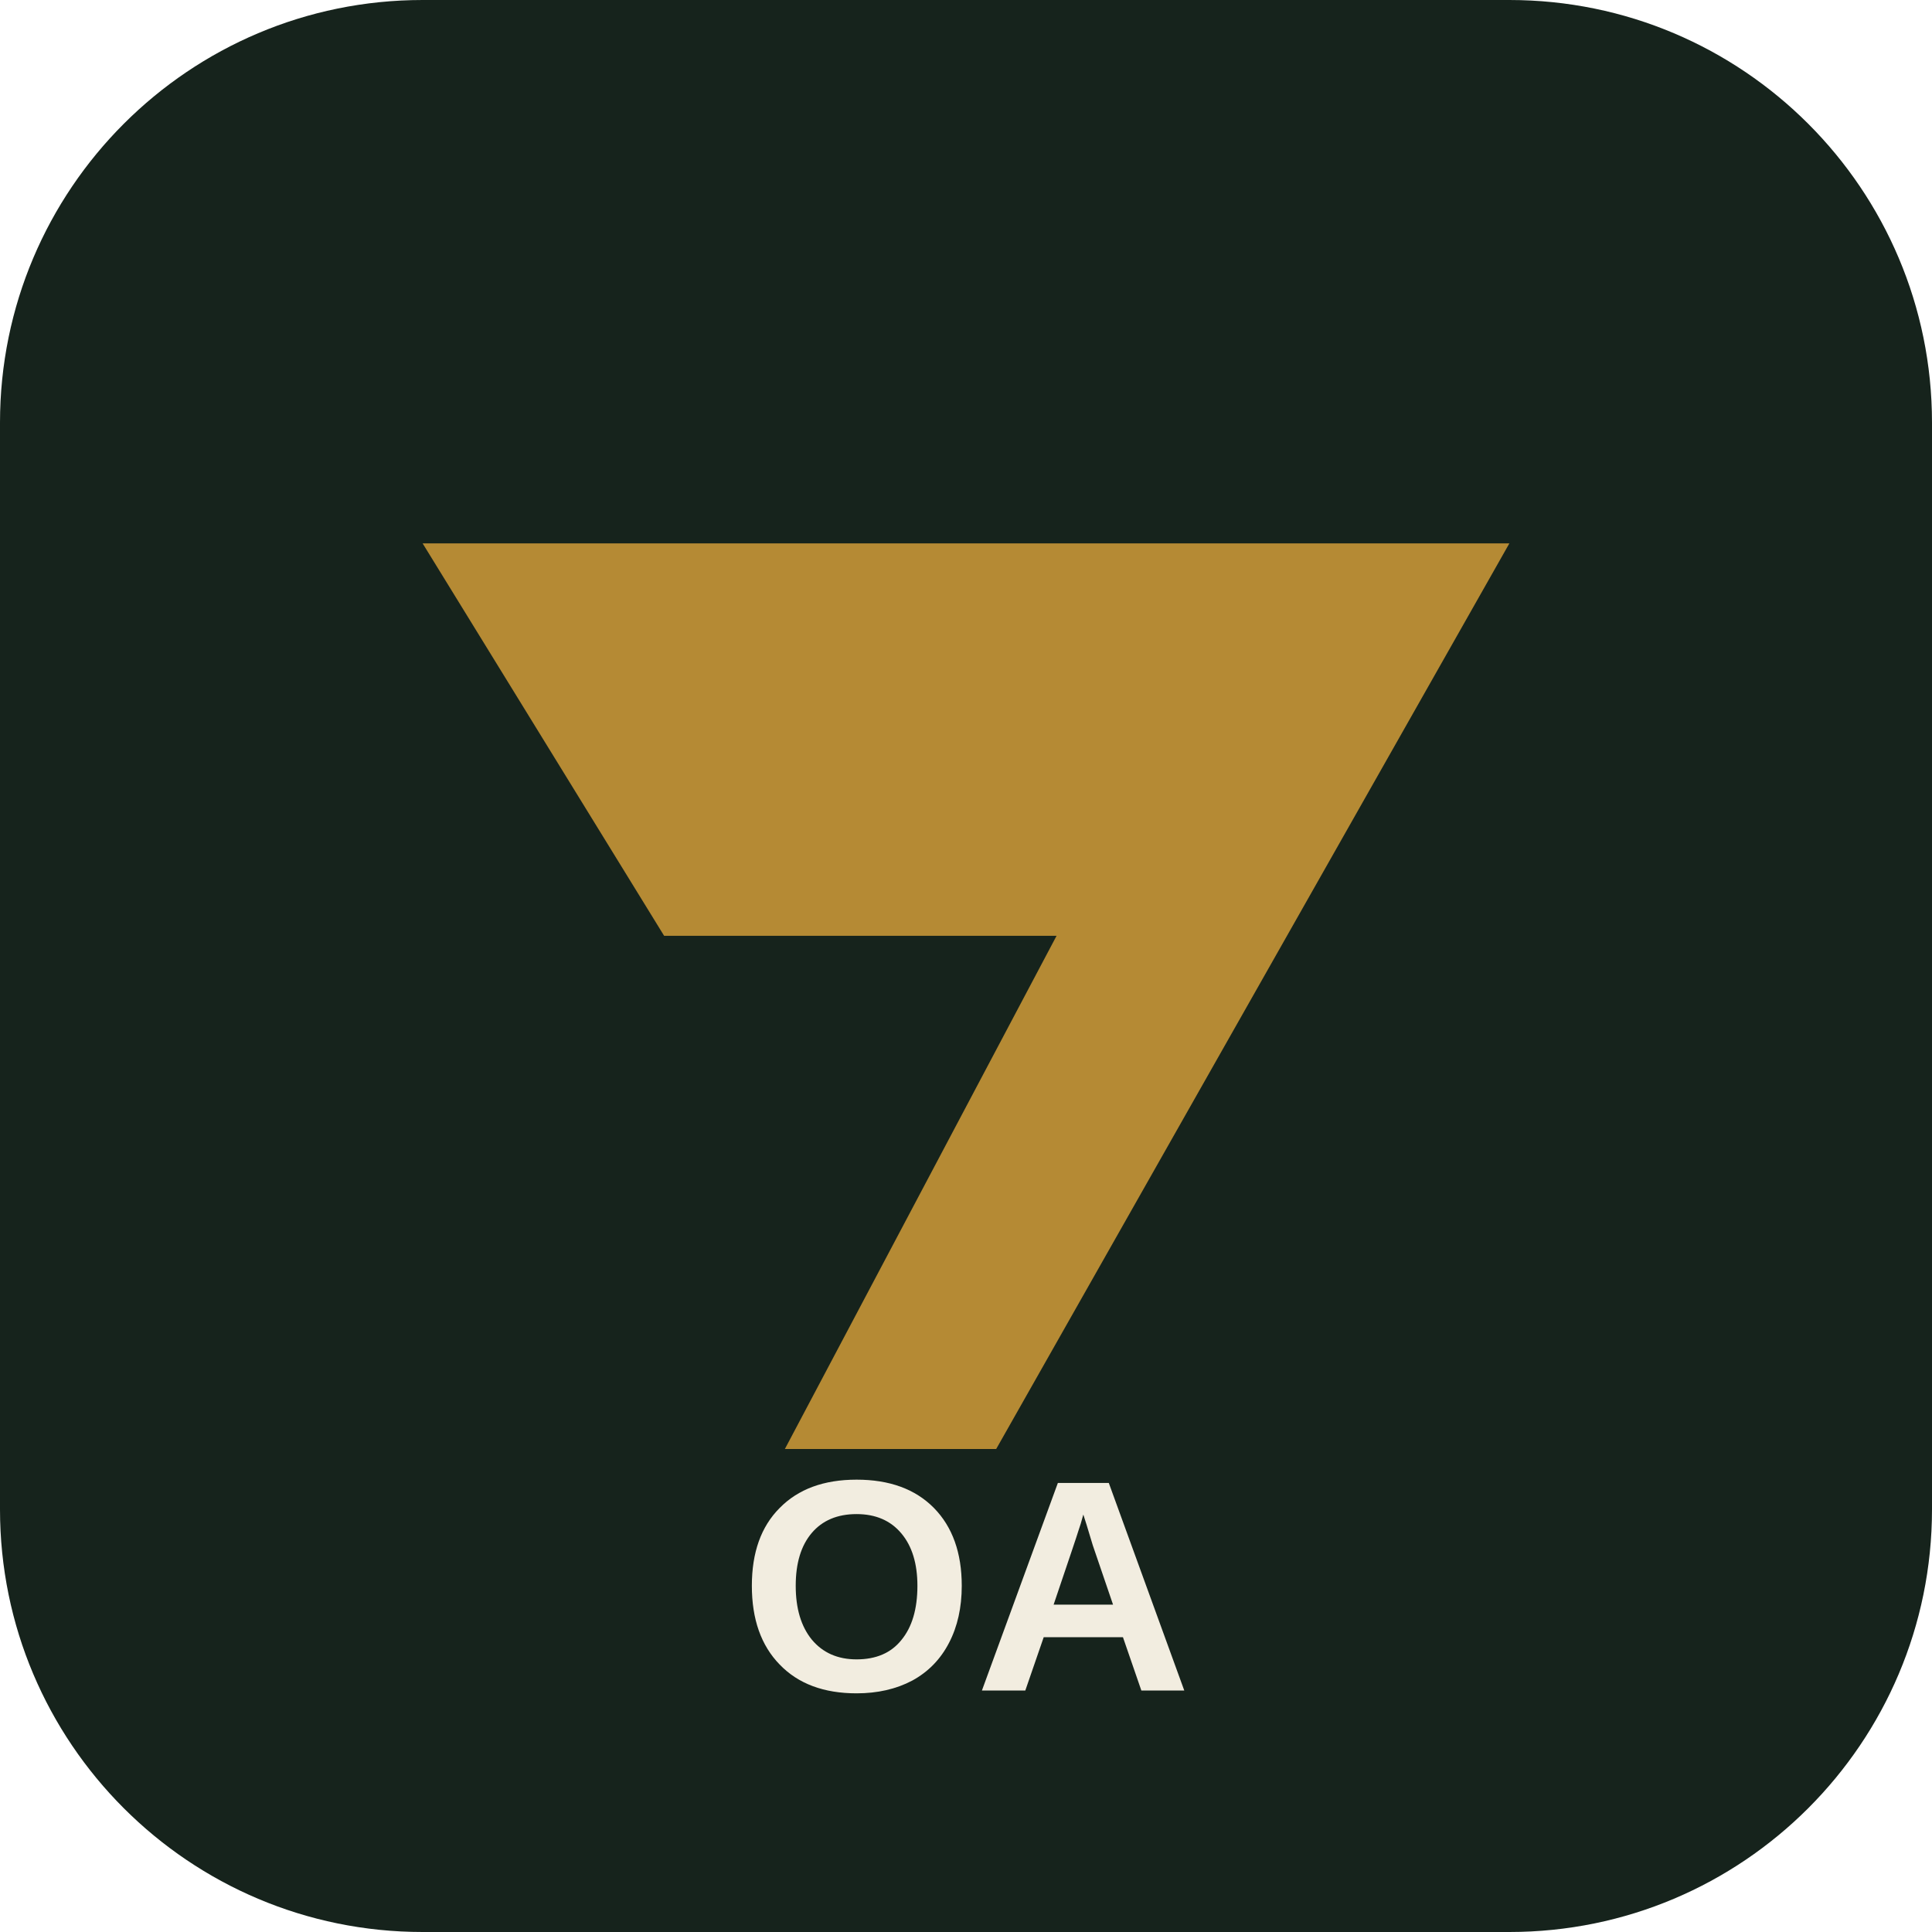
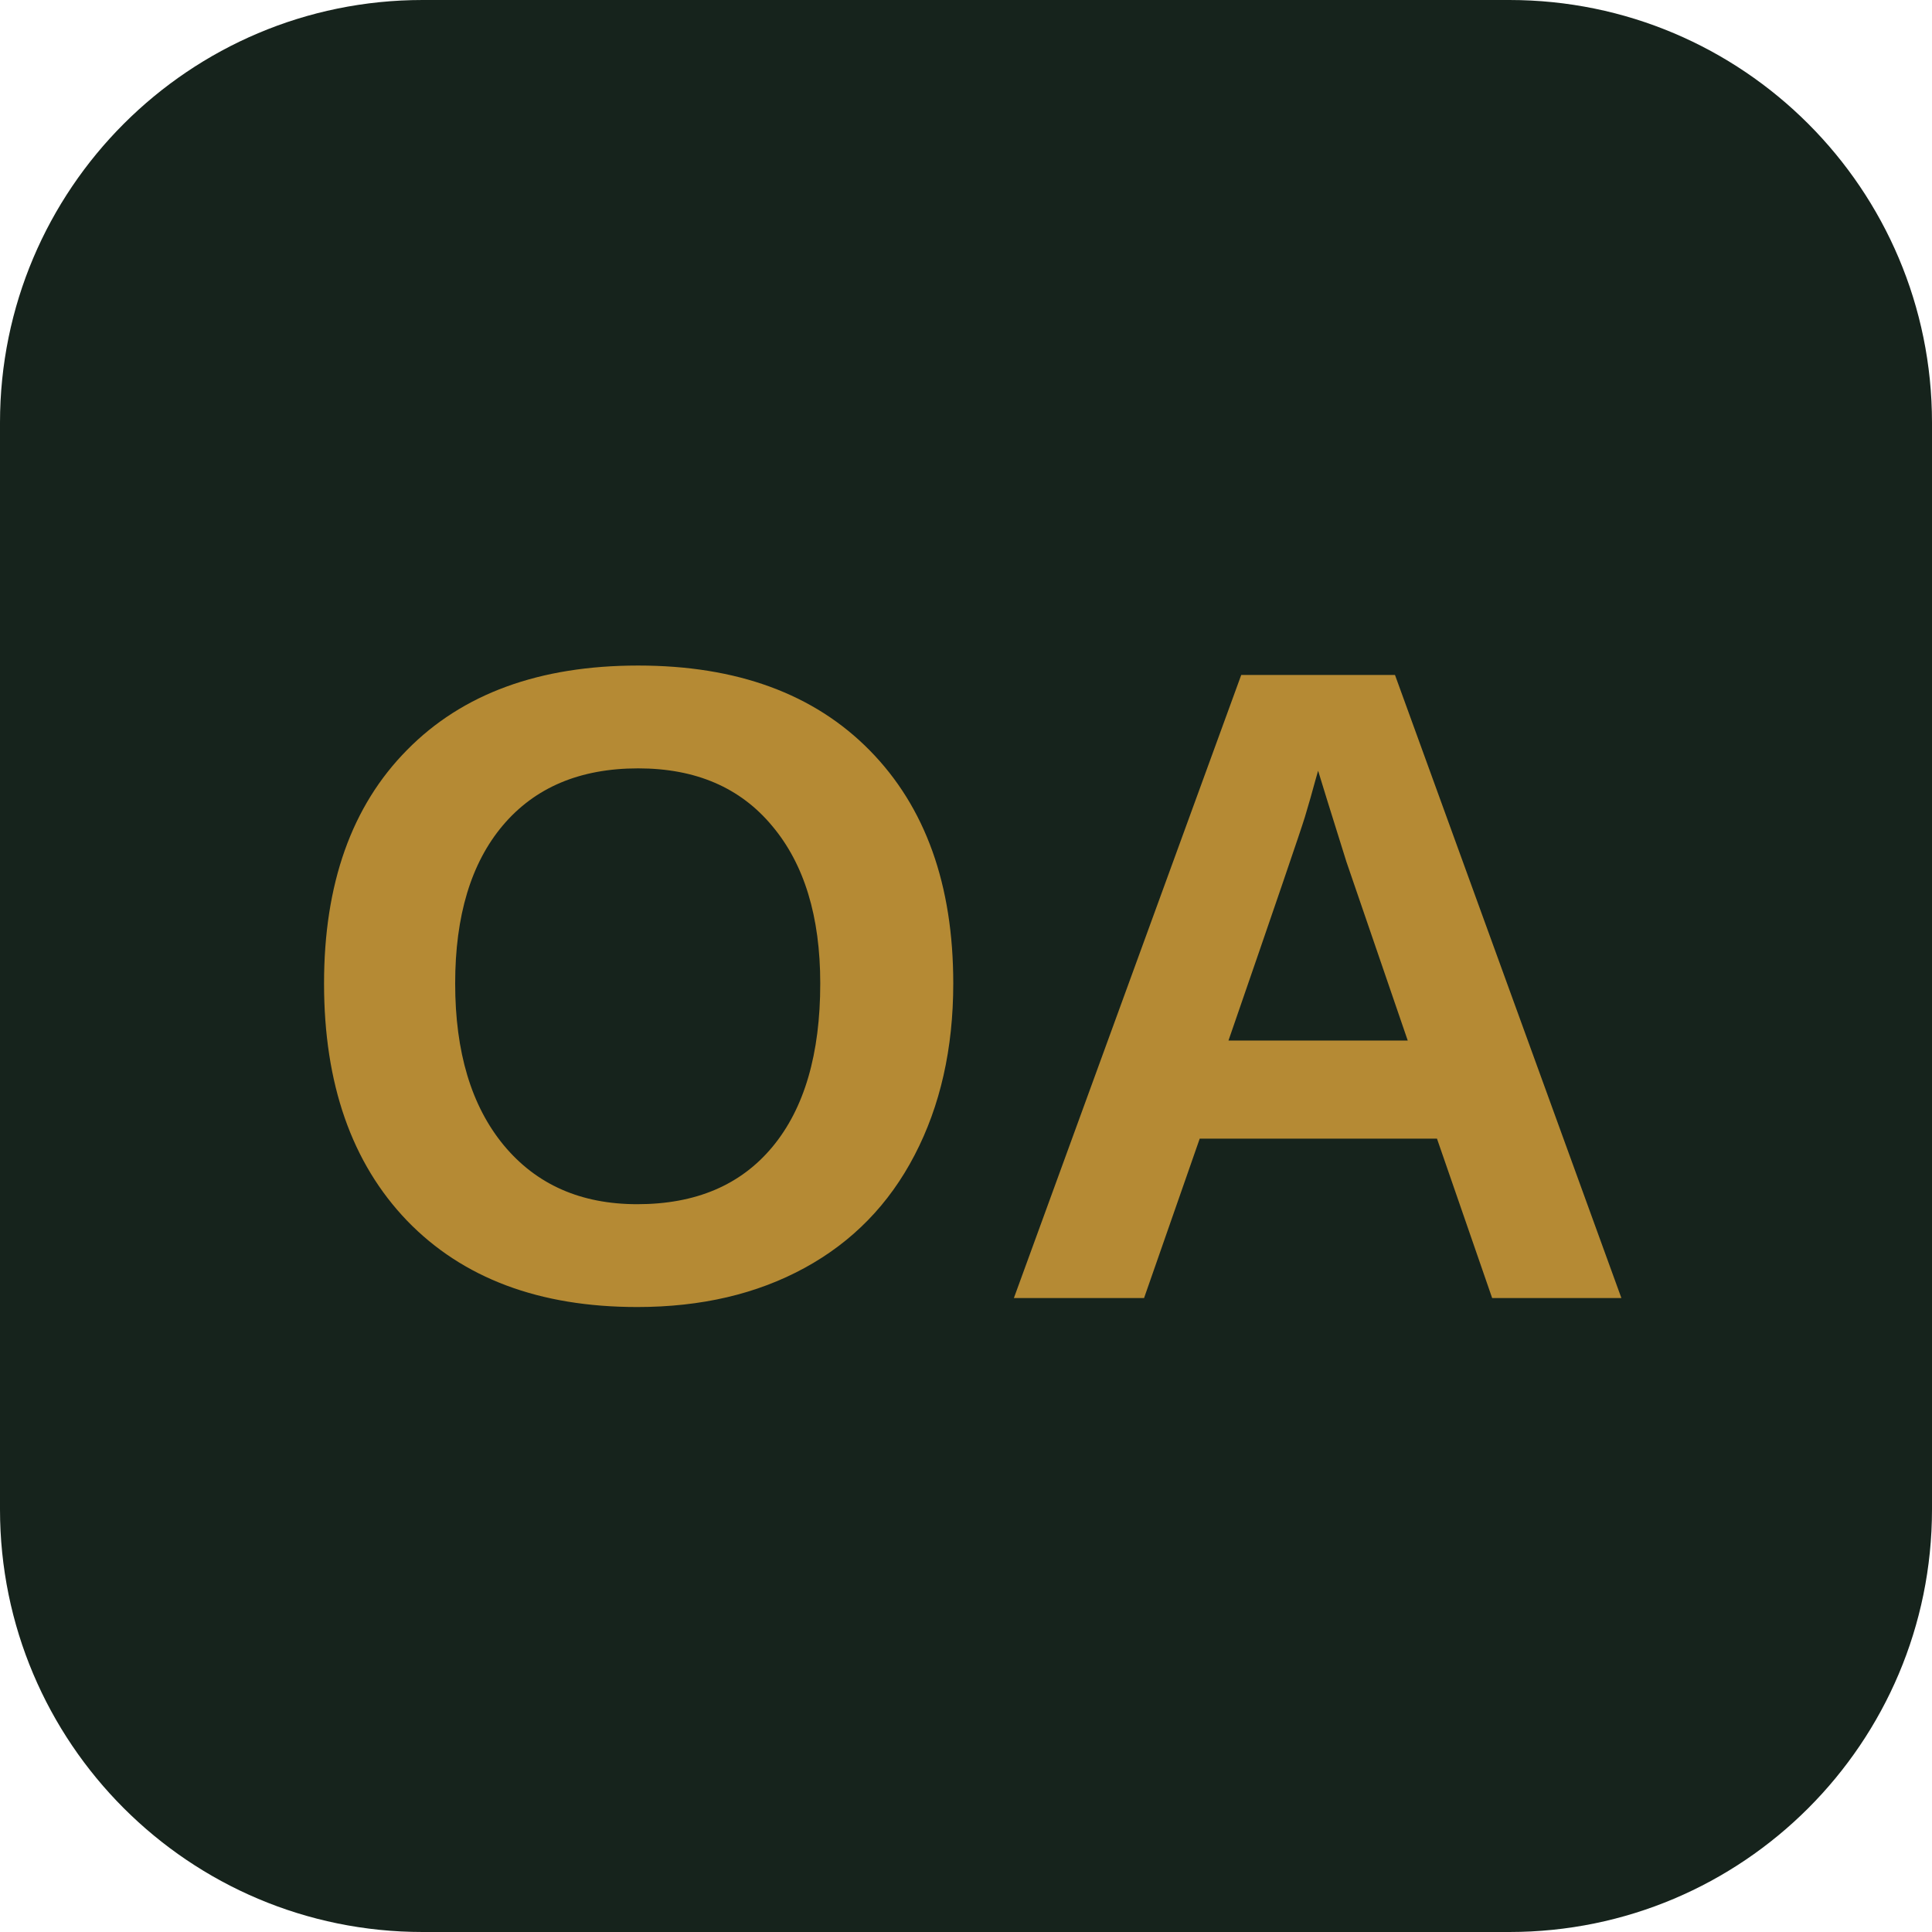
<svg xmlns="http://www.w3.org/2000/svg" width="64" height="64" viewBox="0 0 64 64" role="img" aria-label="OrdoAnimi">
  <rect width="64" height="64" rx="14" fill="#16231C" />
-   <path d="M14 18h36L33 48h-7l9-17H22z" fill="#B58A34" />
-   <text x="32" y="56" text-anchor="middle" font-family="Arial, sans-serif" font-size="10" font-weight="700" fill="#F2EDE0">OA</text>
+   <text x="32" y="43" text-anchor="middle" font-family="Arial, Helvetica, sans-serif" font-size="30" font-weight="700" fill="#B58A34">OA</text>
</svg>
